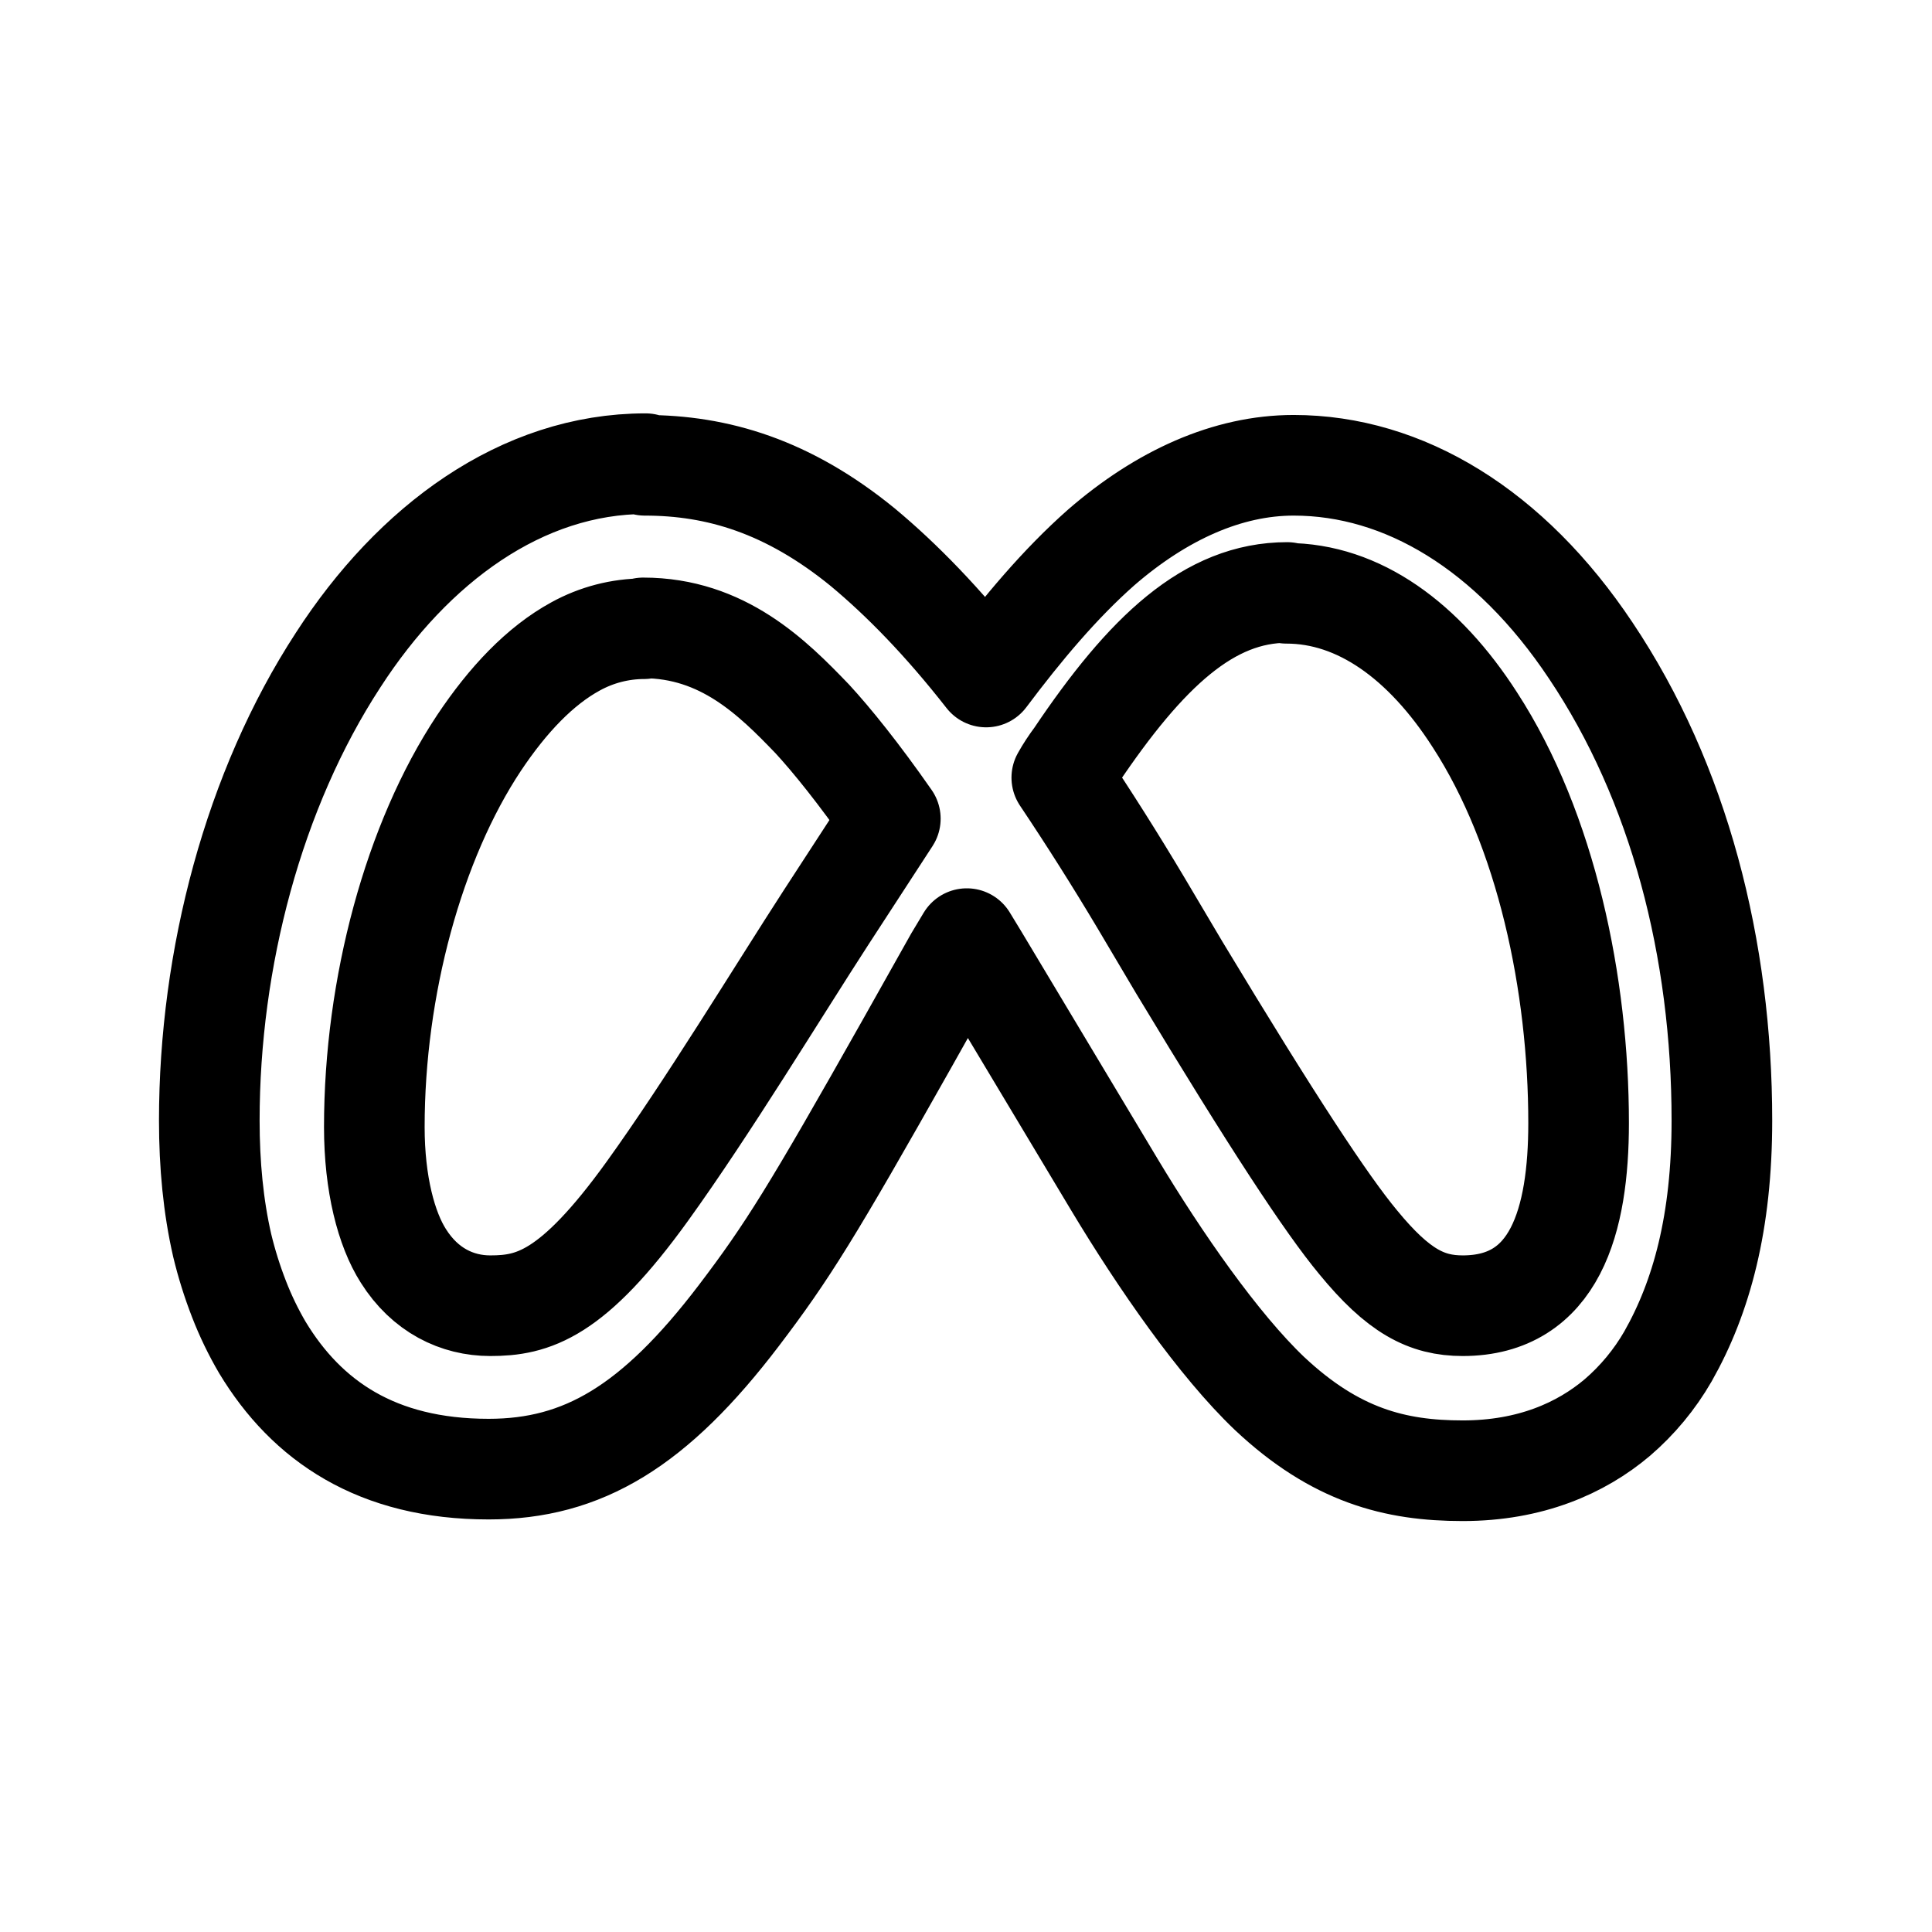
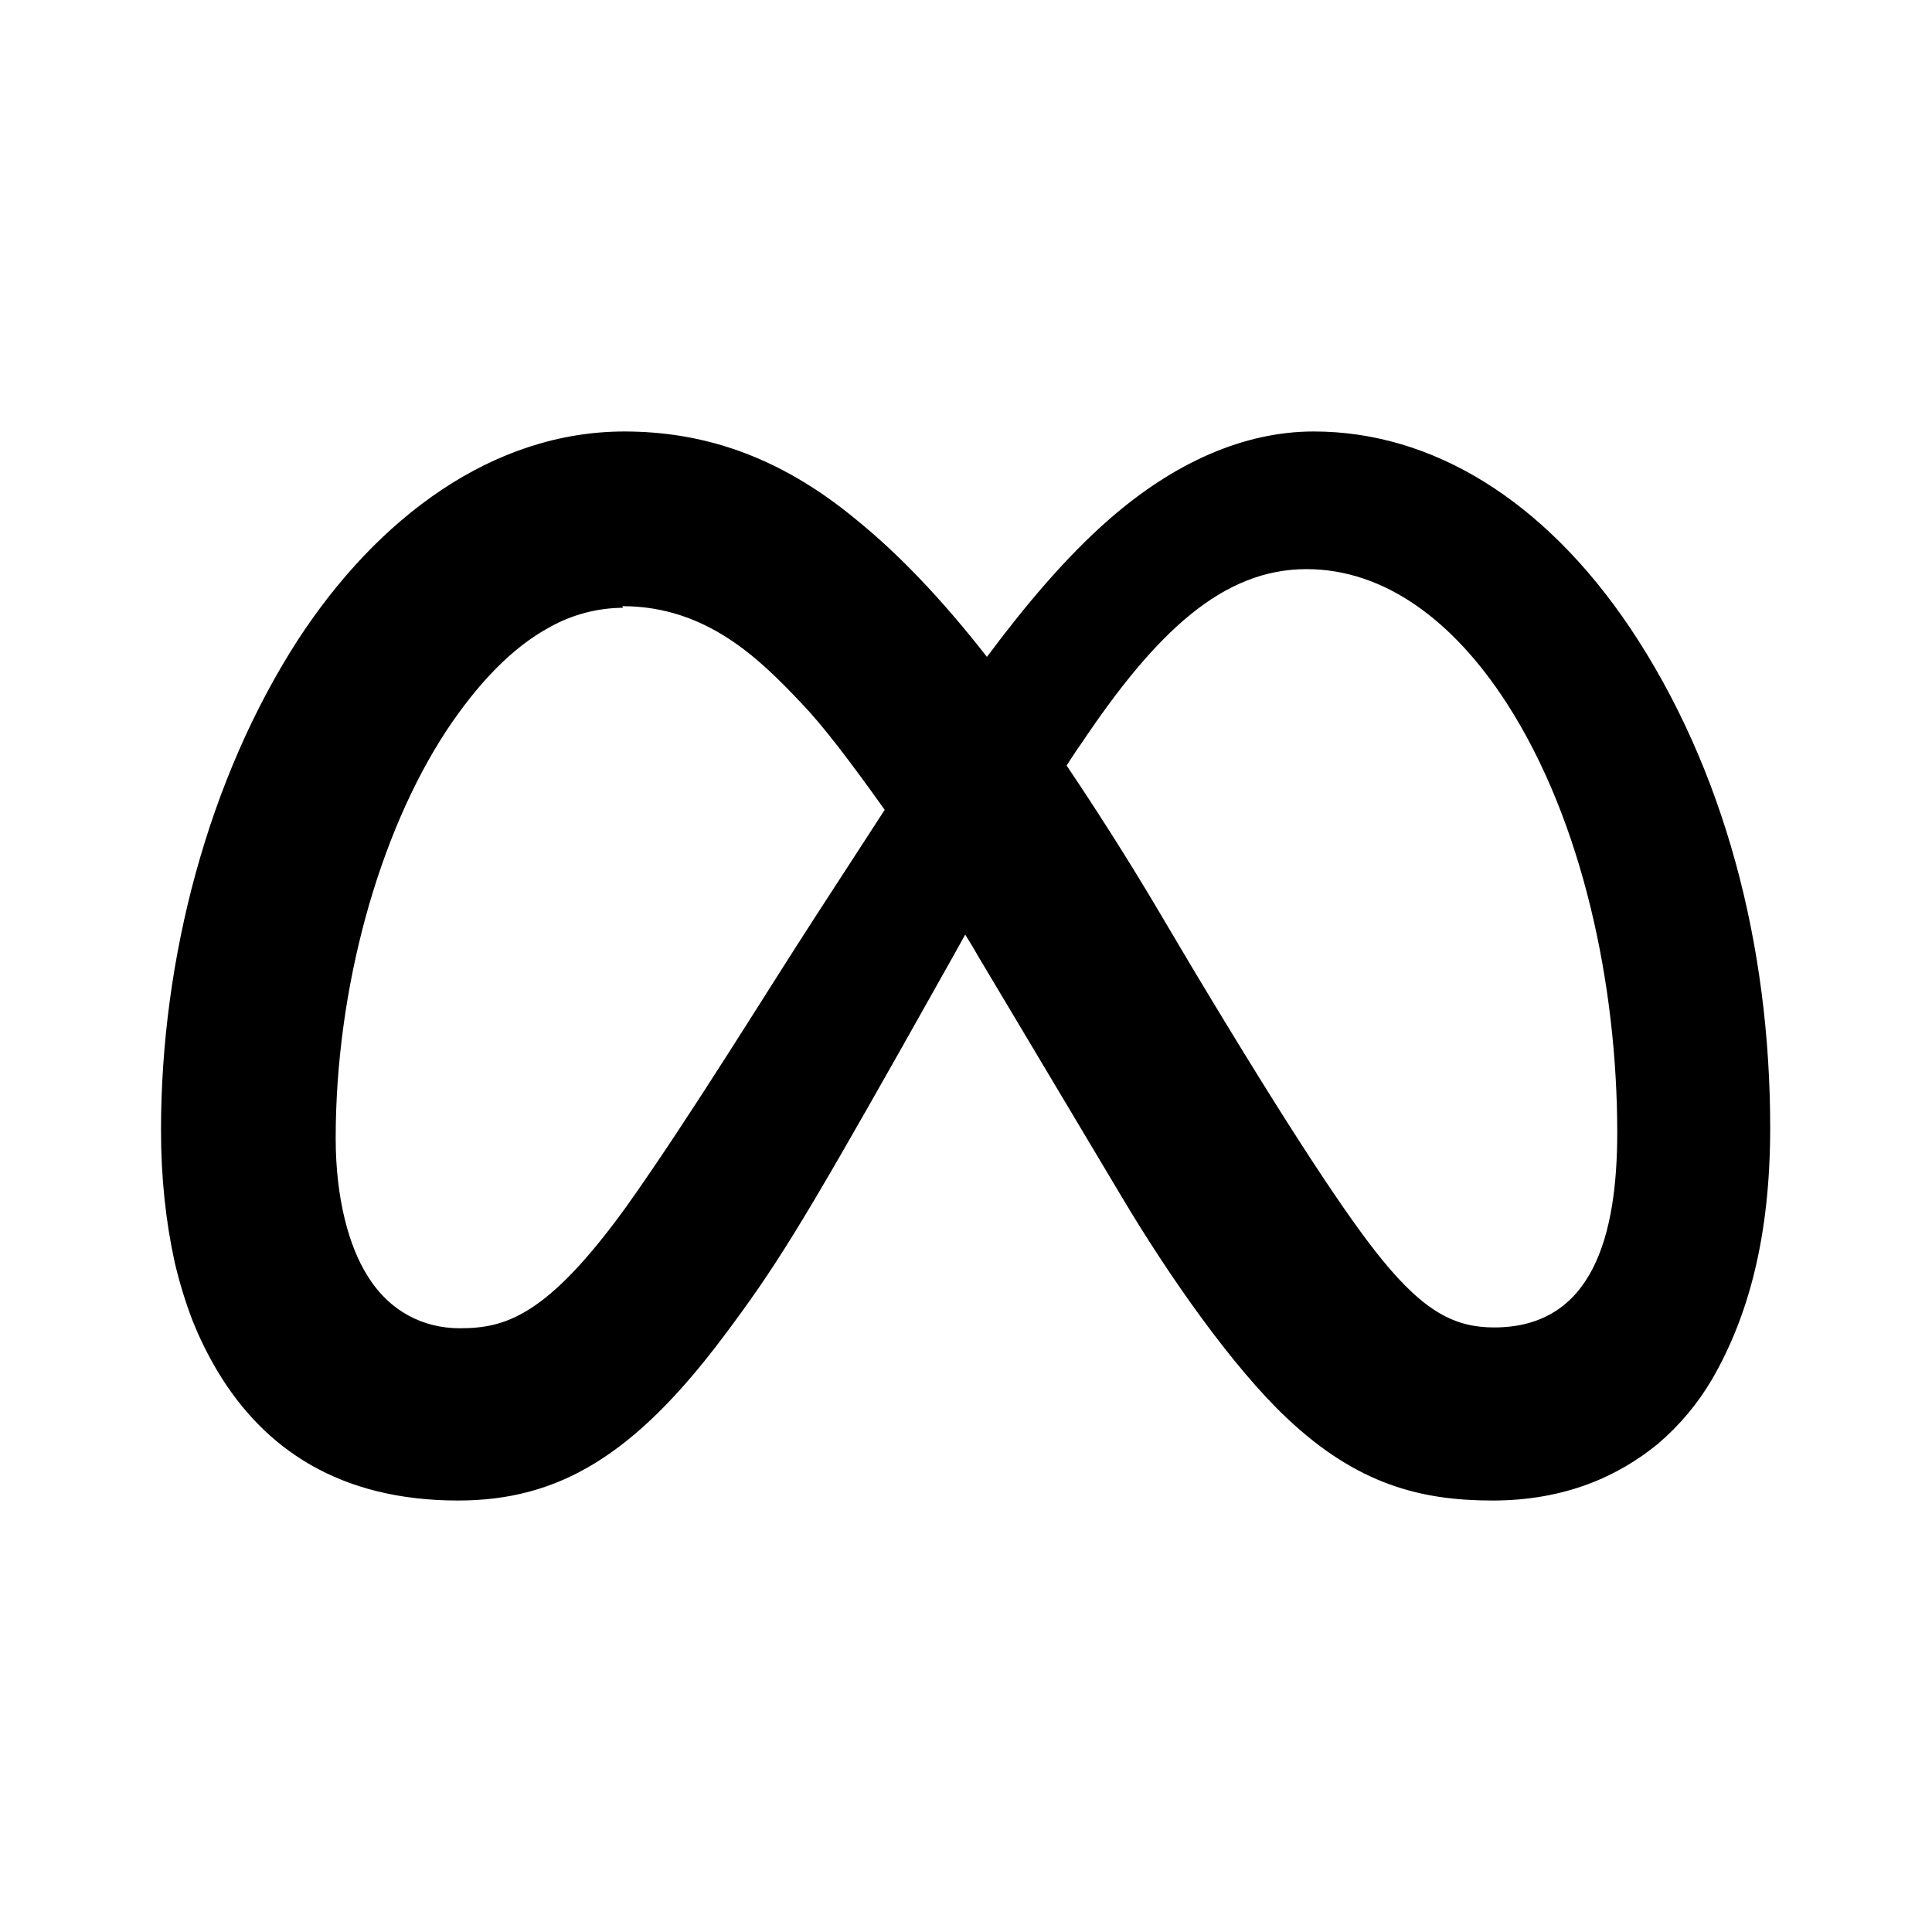
<svg xmlns="http://www.w3.org/2000/svg" viewBox="0 0 24 24" fill="none" stroke="currentColor" stroke-width="1.25" stroke-linecap="round" stroke-linejoin="round">
-   <path d="M8.02 5.76c-1.54 0-2.89 1-3.82 2.44C3.15 9.81 2.6 11.91 2.6 13.92c0 0.55 0.05 1.07 0.16 1.55a5.19 5.19 0 0 0 0.21 0.67 4.15 4.15 0 0 0 0.29 0.6c0.55 0.91 1.42 1.51 2.81 1.51 1.17 0 2.06-0.53 3.11-1.91 0.6-0.79 0.9-1.27 2.09-3.38l0.59-1.05 0.15-0.25c0.05 0.08 0.09 0.15 0.14 0.23l1.69 2.82c0.57 0.95 1.3 2 1.93 2.6 0.82 0.77 1.56 0.96 2.4 0.96 0.84 0 1.47-0.28 1.92-0.66a2.93 2.93 0 0 0 0.63-0.76c0.42-0.74 0.67-1.67 0.67-2.93 0-2.13-0.53-4.2-1.63-5.84-1-1.5-2.32-2.3-3.69-2.3-0.82 0-1.64 0.37-2.39 1.02-0.51 0.45-0.98 1.01-1.43 1.61-0.54-0.69-1.05-1.21-1.53-1.61-0.93-0.76-1.81-1.02-2.71-1.02zm7.96 1.61c0.9 0 1.71 0.59 2.34 1.57 0.89 1.37 1.29 3.29 1.29 5.01 0 1.21-0.29 2.27-1.44 2.27-0.45 0-0.8-0.18-1.3-0.79-0.39-0.47-1.05-1.47-2.22-3.41l-0.48-0.81a35.18 35.18 0 0 0-0.98-1.55c0.05-0.09 0.11-0.18 0.17-0.26 0.88-1.31 1.66-2.04 2.63-2.04zm-7.99 0.43c0.99 0 1.61 0.62 2.1 1.13 0.24 0.26 0.58 0.68 0.97 1.24l-0.8 1.23c-0.59 0.91-1.47 2.36-2.22 3.4-0.93 1.29-1.42 1.42-1.95 1.42-0.41 0-0.81-0.19-1.08-0.62-0.21-0.33-0.36-0.89-0.36-1.6 0-1.74 0.49-3.55 1.3-4.77 0.36-0.54 0.76-0.96 1.2-1.2a1.77 1.77 0 0 1 0.85-0.22z" />
+   <path fill="currentColor" stroke="none" fill-rule="nonzero" d="M7.76 5.36c-1.64 0-3.07 1.07-4.06 2.59C2.59 9.67 2 11.9 2 14.04c0 0.59 0.06 1.14 0.17 1.64a5.52 5.52 0 0 0 0.22 0.72 4.41 4.41 0 0 0 0.31 0.63c0.58 0.97 1.52 1.61 2.99 1.61 1.25 0 2.19-0.56 3.3-2.04 0.63-0.84 0.95-1.35 2.22-3.6l0.63-1.12 0.15-0.27c0.05 0.08 0.1 0.16 0.15 0.25l1.79 3c0.6 1.01 1.39 2.13 2.06 2.76 0.87 0.82 1.66 1.02 2.55 1.02 0.9 0 1.56-0.3 2.05-0.7a3.12 3.12 0 0 0 0.68-0.81c0.45-0.78 0.72-1.77 0.72-3.12 0-2.27-0.57-4.46-1.74-6.21-1.07-1.59-2.46-2.44-3.93-2.44-0.87 0-1.74 0.39-2.54 1.09-0.54 0.47-1.05 1.08-1.52 1.71-0.57-0.73-1.11-1.29-1.63-1.71-0.98-0.81-1.93-1.09-2.88-1.09zm8.47 1.71c0.96 0 1.82 0.63 2.49 1.67 0.94 1.46 1.37 3.5 1.37 5.33 0 1.29-0.31 2.42-1.53 2.42-0.48 0-0.86-0.19-1.39-0.84-0.41-0.5-1.12-1.56-2.36-3.63l-0.51-0.86a37.42 37.42 0 0 0-1.05-1.65c0.06-0.09 0.12-0.19 0.18-0.27 0.93-1.39 1.76-2.17 2.8-2.17zm-8.5 0.46c1.05 0 1.71 0.66 2.23 1.21 0.26 0.27 0.61 0.73 1.03 1.32l-0.85 1.31c-0.63 0.97-1.57 2.51-2.36 3.62-0.99 1.37-1.51 1.51-2.07 1.51-0.44 0-0.87-0.2-1.15-0.66-0.22-0.35-0.39-0.94-0.39-1.7 0-1.85 0.53-3.78 1.38-5.07 0.38-0.57 0.8-1.02 1.28-1.28a1.89 1.89 0 0 1 0.91-0.24z" />
</svg>
